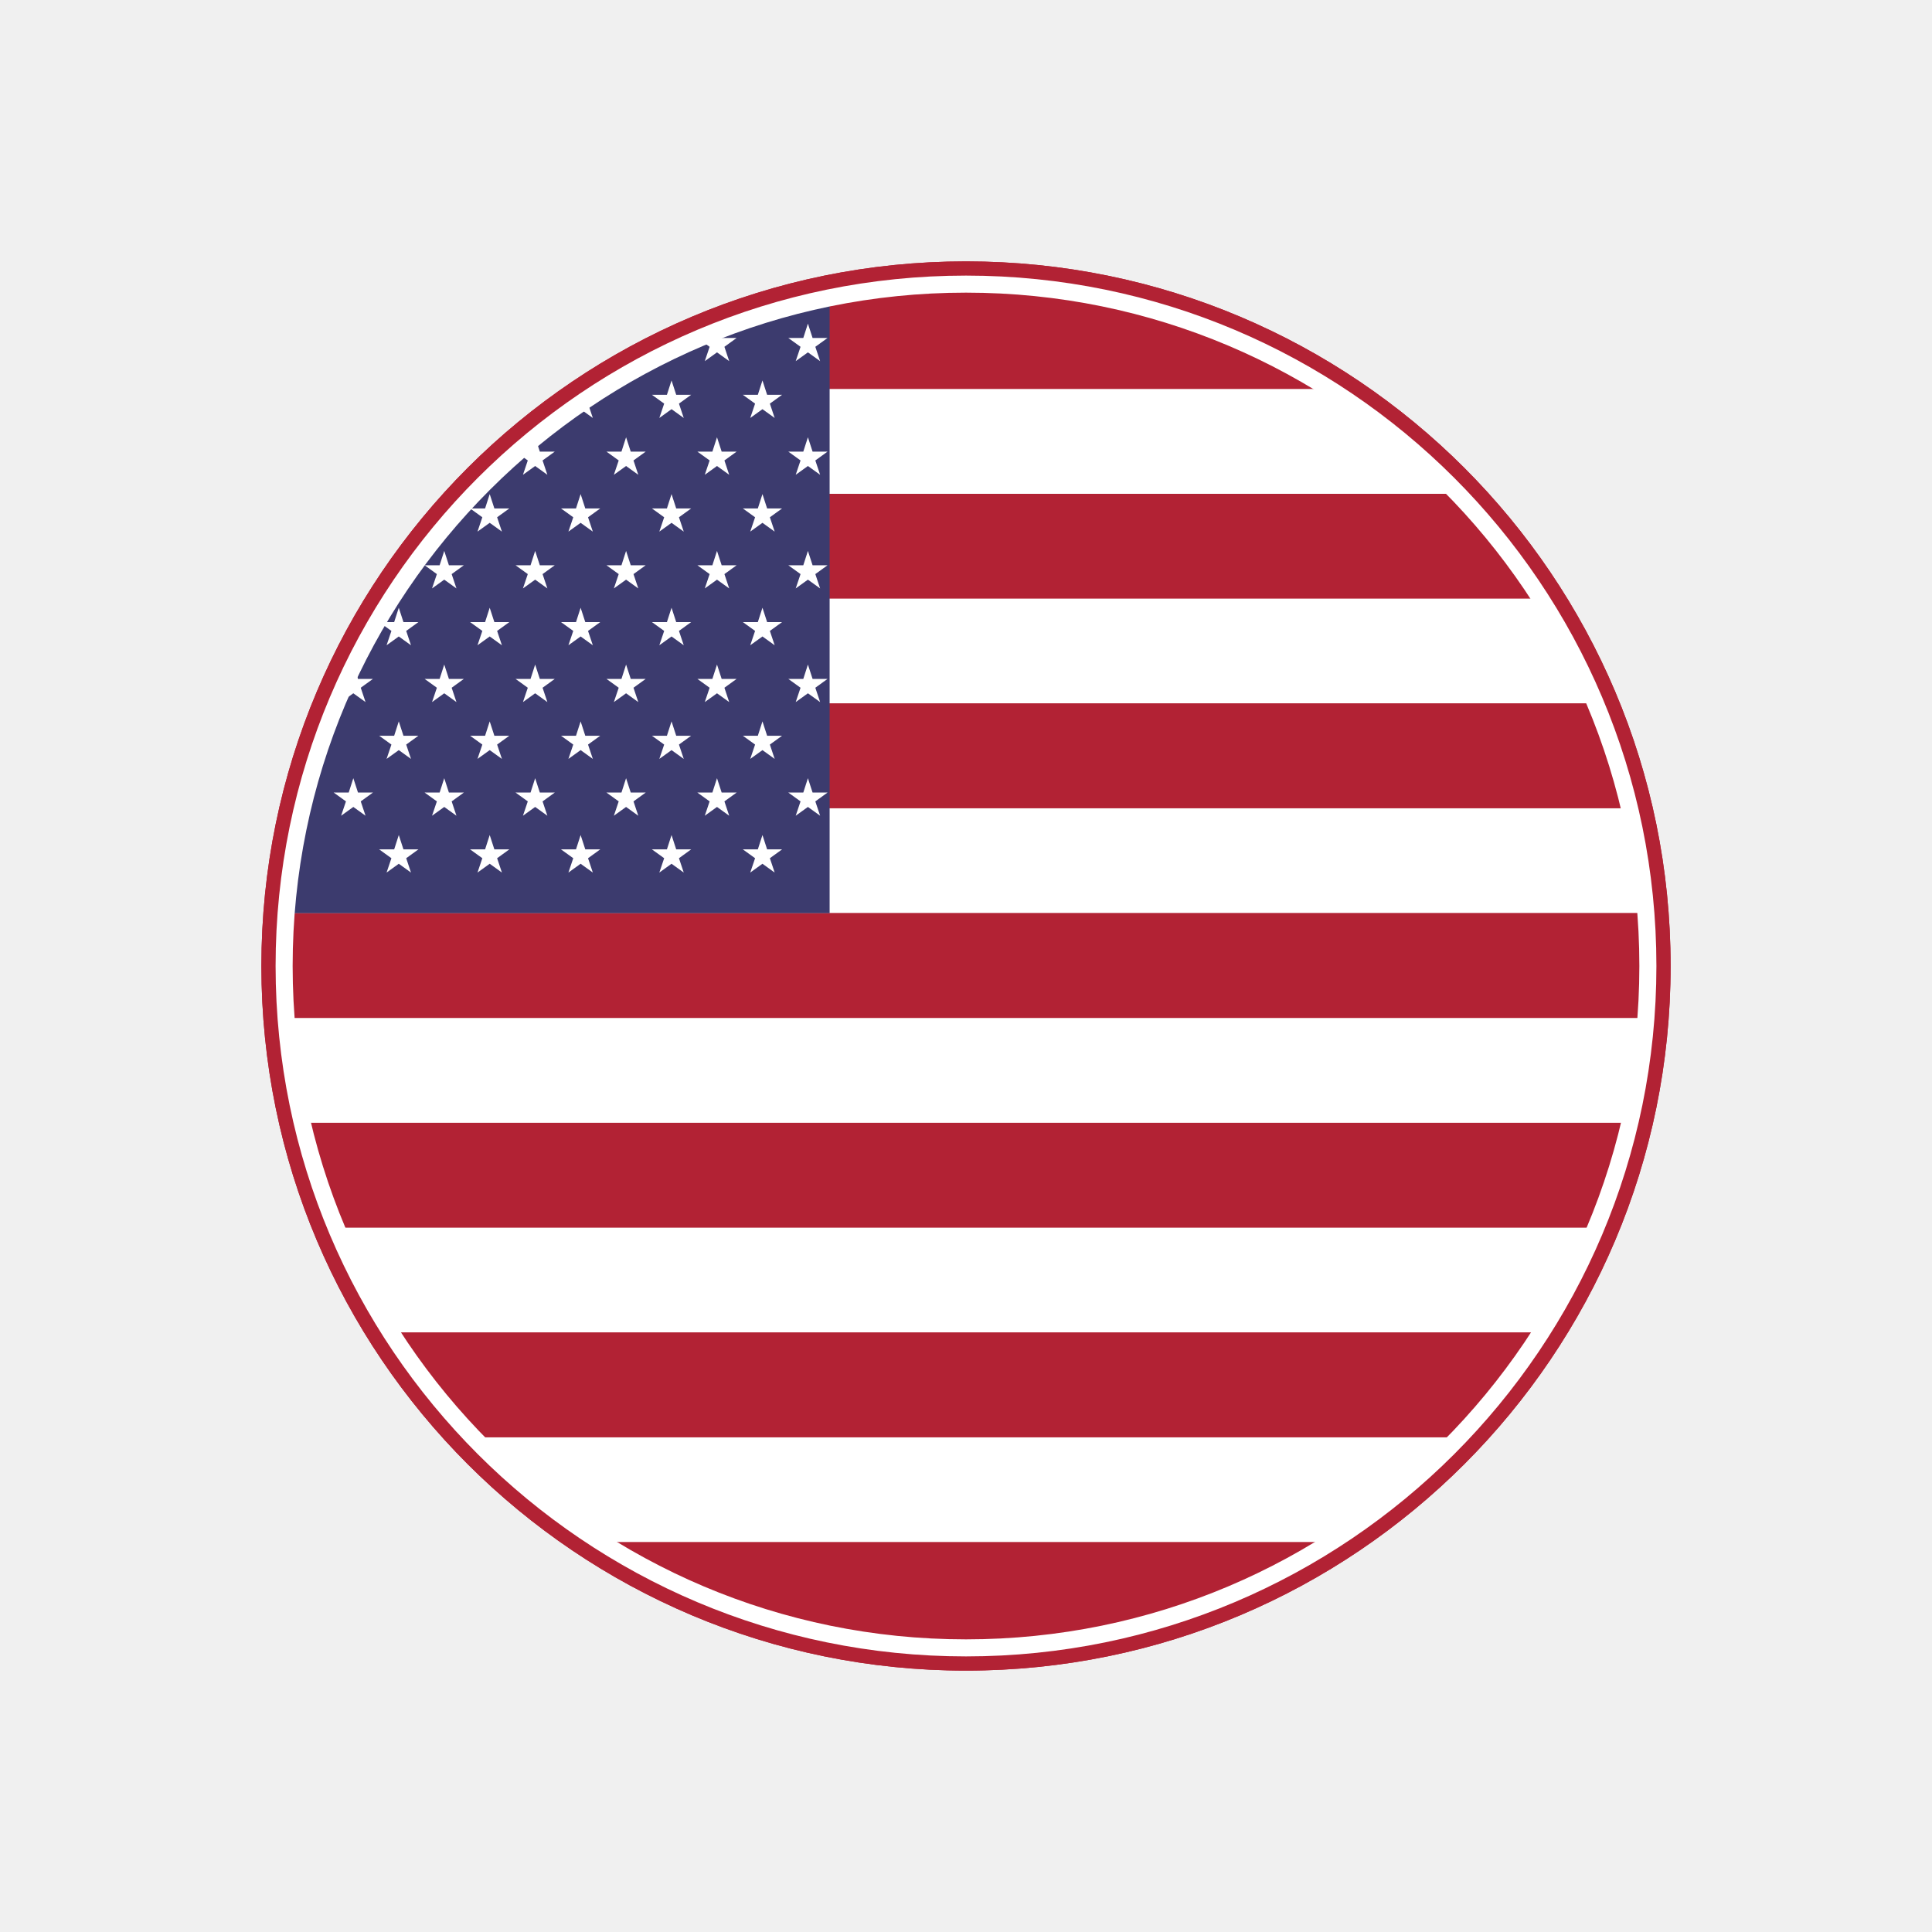
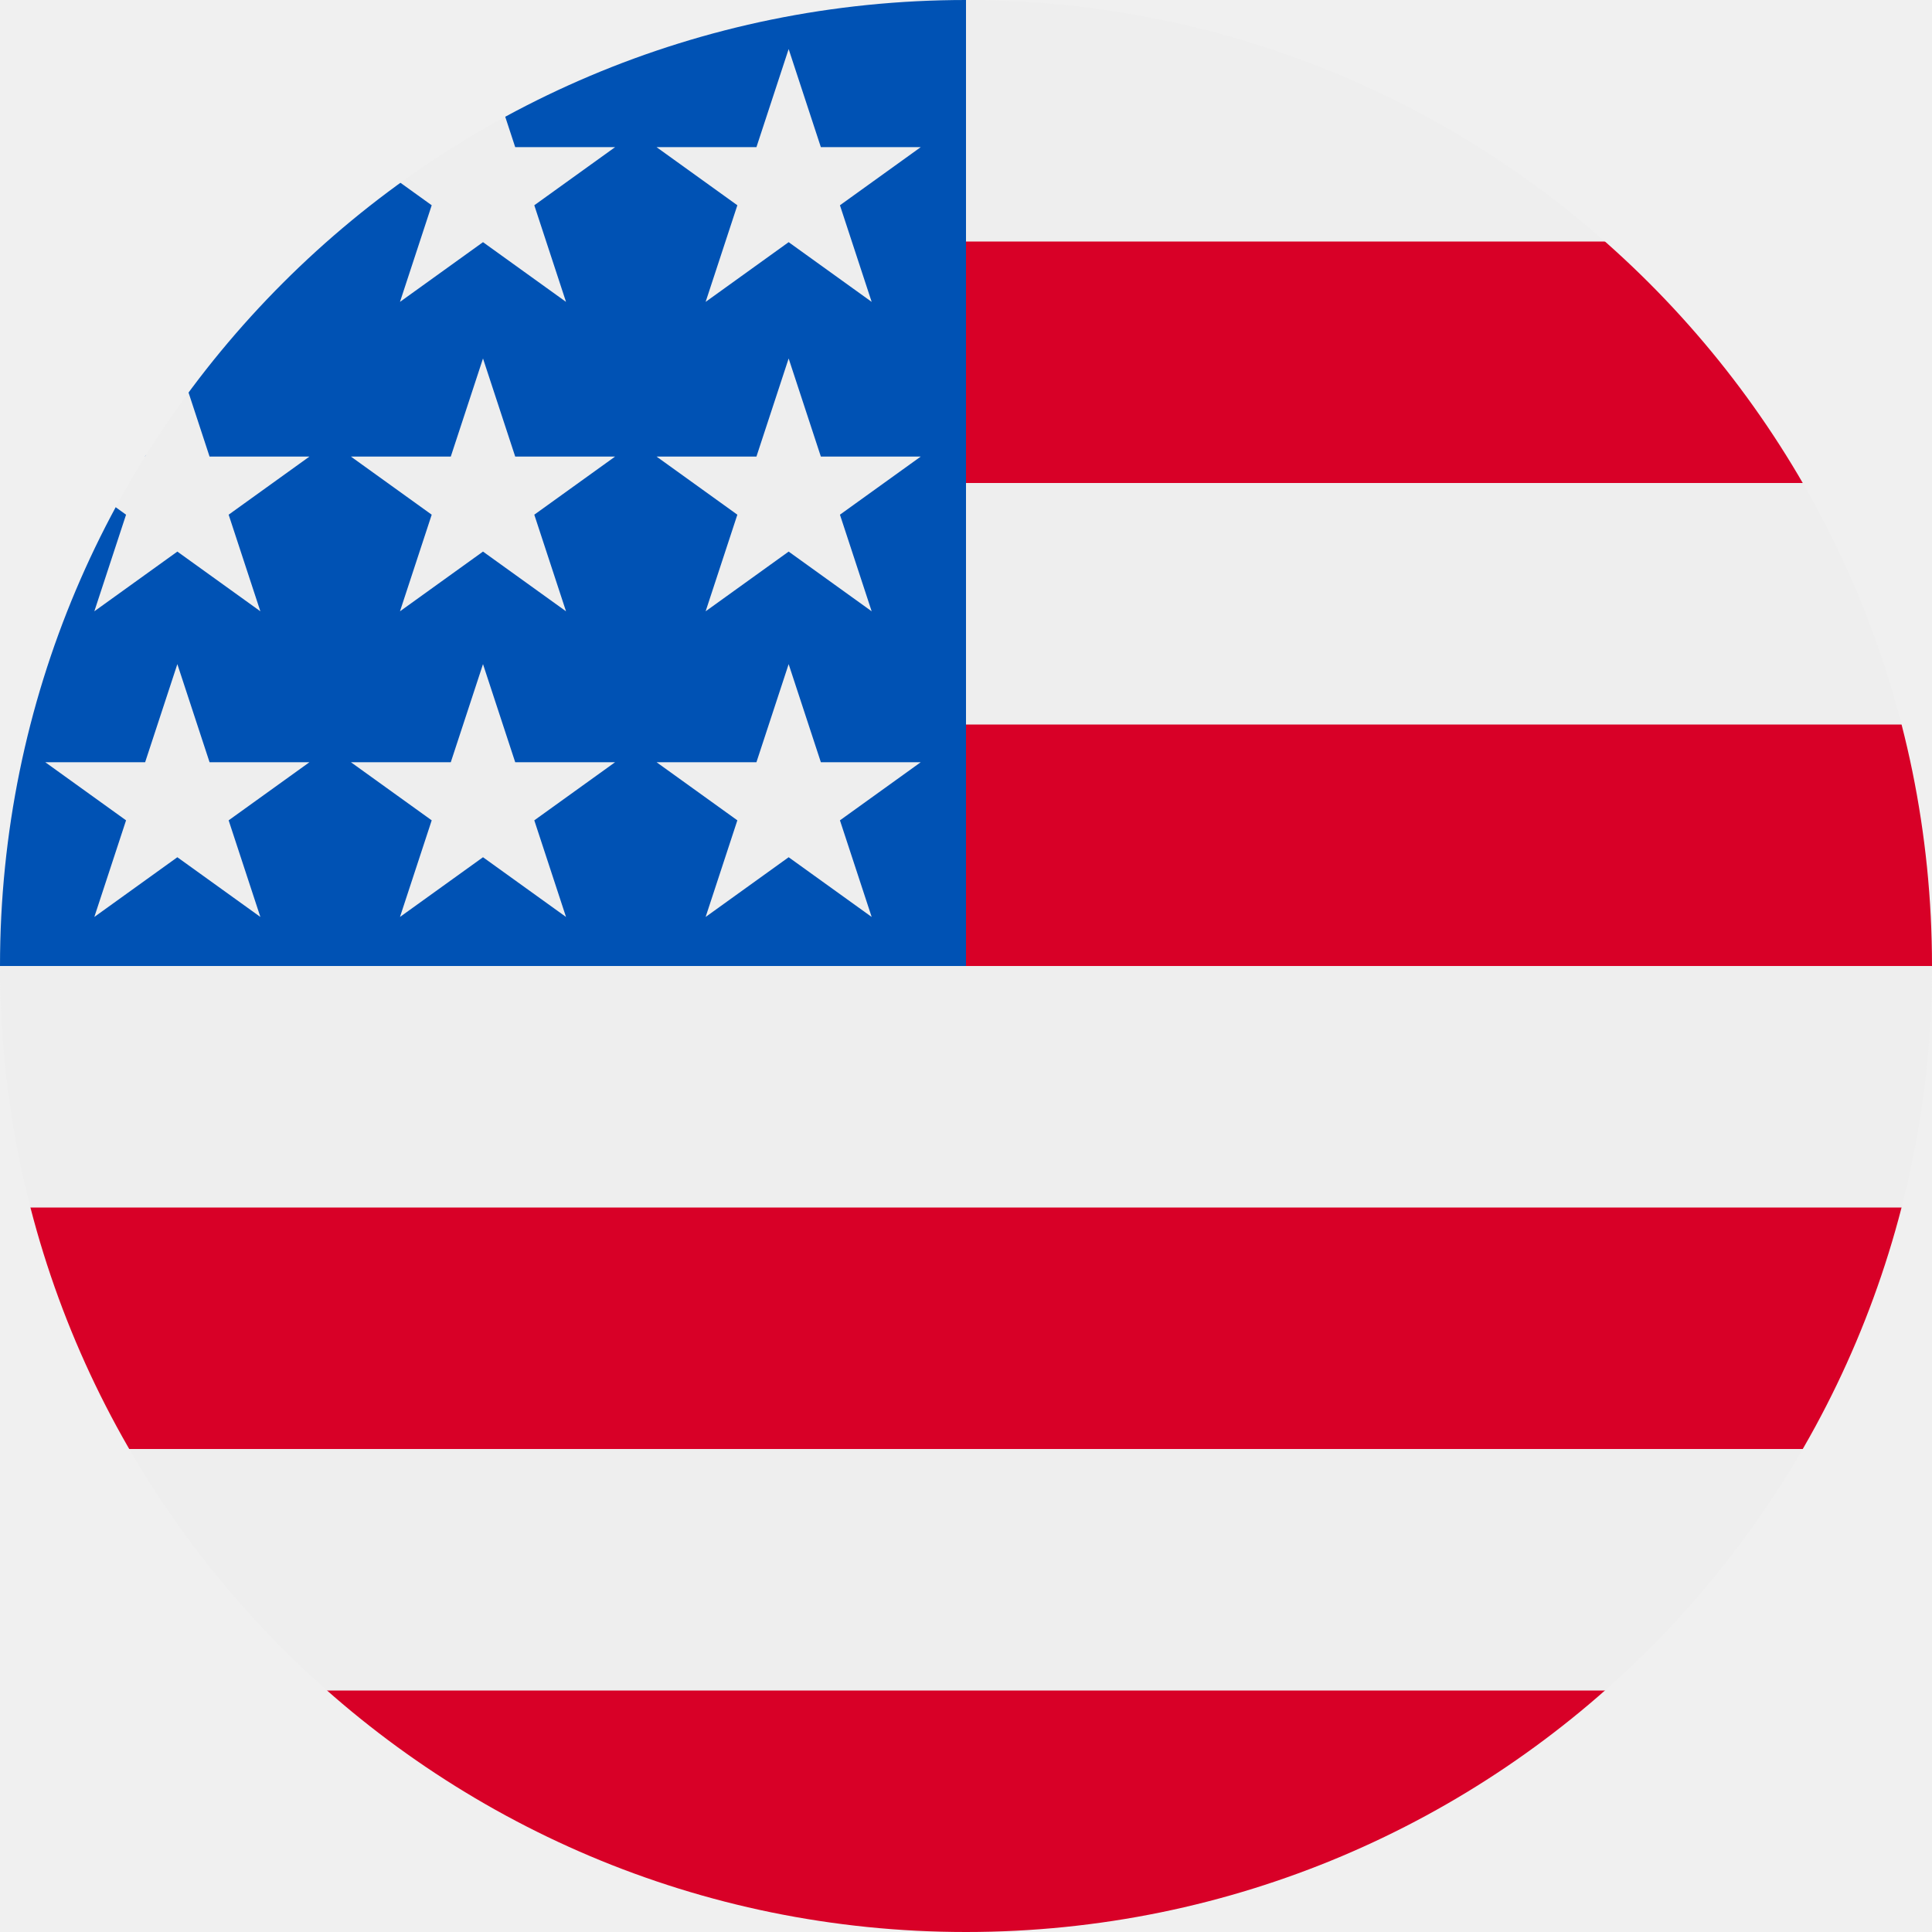
- <svg xmlns="http://www.w3.org/2000/svg" width="100%" viewBox="0 0 680 680" role="img" style="">
-   <defs>
-     <clipPath id="us-circle-clip">
-       <circle cx="340" cy="340" r="240" />
-     </clipPath>
-   </defs>
-   <circle cx="340" cy="340" r="248" fill="#B22234" style="fill:rgb(178, 34, 52);stroke:none;color:rgb(0, 0, 0);stroke-width:1px;stroke-linecap:butt;stroke-linejoin:miter;opacity:1;font-family:&quot;Anthropic Sans&quot;, -apple-system, BlinkMacSystemFont, &quot;Segoe UI&quot;, sans-serif;font-size:16px;font-weight:400;text-anchor:start;dominant-baseline:auto" />
-   <g clip-path="url(#us-circle-clip)" style="fill:rgb(0, 0, 0);stroke:none;color:rgb(0, 0, 0);stroke-width:1px;stroke-linecap:butt;stroke-linejoin:miter;opacity:1;font-family:&quot;Anthropic Sans&quot;, -apple-system, BlinkMacSystemFont, &quot;Segoe UI&quot;, sans-serif;font-size:16px;font-weight:400;text-anchor:start;dominant-baseline:auto">
-     <rect x="100" y="100" width="480" height="480" fill="#B22234" style="fill:rgb(178, 34, 52);stroke:none;color:rgb(0, 0, 0);stroke-width:1px;stroke-linecap:butt;stroke-linejoin:miter;opacity:1;font-family:&quot;Anthropic Sans&quot;, -apple-system, BlinkMacSystemFont, &quot;Segoe UI&quot;, sans-serif;font-size:16px;font-weight:400;text-anchor:start;dominant-baseline:auto" />
-     <rect x="100" y="100" width="480" height="36.9" fill="#B22234" style="fill:rgb(178, 34, 52);stroke:none;color:rgb(0, 0, 0);stroke-width:1px;stroke-linecap:butt;stroke-linejoin:miter;opacity:1;font-family:&quot;Anthropic Sans&quot;, -apple-system, BlinkMacSystemFont, &quot;Segoe UI&quot;, sans-serif;font-size:16px;font-weight:400;text-anchor:start;dominant-baseline:auto" />
-     <rect x="100" y="136.9" width="480" height="36.9" fill="#FFFFFF" style="fill:rgb(255, 255, 255);stroke:none;color:rgb(0, 0, 0);stroke-width:1px;stroke-linecap:butt;stroke-linejoin:miter;opacity:1;font-family:&quot;Anthropic Sans&quot;, -apple-system, BlinkMacSystemFont, &quot;Segoe UI&quot;, sans-serif;font-size:16px;font-weight:400;text-anchor:start;dominant-baseline:auto" />
-     <rect x="100" y="173.8" width="480" height="36.9" fill="#B22234" style="fill:rgb(178, 34, 52);stroke:none;color:rgb(0, 0, 0);stroke-width:1px;stroke-linecap:butt;stroke-linejoin:miter;opacity:1;font-family:&quot;Anthropic Sans&quot;, -apple-system, BlinkMacSystemFont, &quot;Segoe UI&quot;, sans-serif;font-size:16px;font-weight:400;text-anchor:start;dominant-baseline:auto" />
-     <rect x="100" y="210.7" width="480" height="36.9" fill="#FFFFFF" style="fill:rgb(255, 255, 255);stroke:none;color:rgb(0, 0, 0);stroke-width:1px;stroke-linecap:butt;stroke-linejoin:miter;opacity:1;font-family:&quot;Anthropic Sans&quot;, -apple-system, BlinkMacSystemFont, &quot;Segoe UI&quot;, sans-serif;font-size:16px;font-weight:400;text-anchor:start;dominant-baseline:auto" />
-     <rect x="100" y="247.6" width="480" height="36.9" fill="#B22234" style="fill:rgb(178, 34, 52);stroke:none;color:rgb(0, 0, 0);stroke-width:1px;stroke-linecap:butt;stroke-linejoin:miter;opacity:1;font-family:&quot;Anthropic Sans&quot;, -apple-system, BlinkMacSystemFont, &quot;Segoe UI&quot;, sans-serif;font-size:16px;font-weight:400;text-anchor:start;dominant-baseline:auto" />
-     <rect x="100" y="284.5" width="480" height="36.9" fill="#FFFFFF" style="fill:rgb(255, 255, 255);stroke:none;color:rgb(0, 0, 0);stroke-width:1px;stroke-linecap:butt;stroke-linejoin:miter;opacity:1;font-family:&quot;Anthropic Sans&quot;, -apple-system, BlinkMacSystemFont, &quot;Segoe UI&quot;, sans-serif;font-size:16px;font-weight:400;text-anchor:start;dominant-baseline:auto" />
-     <rect x="100" y="321.4" width="480" height="36.9" fill="#B22234" style="fill:rgb(178, 34, 52);stroke:none;color:rgb(0, 0, 0);stroke-width:1px;stroke-linecap:butt;stroke-linejoin:miter;opacity:1;font-family:&quot;Anthropic Sans&quot;, -apple-system, BlinkMacSystemFont, &quot;Segoe UI&quot;, sans-serif;font-size:16px;font-weight:400;text-anchor:start;dominant-baseline:auto" />
-     <rect x="100" y="358.3" width="480" height="36.9" fill="#FFFFFF" style="fill:rgb(255, 255, 255);stroke:none;color:rgb(0, 0, 0);stroke-width:1px;stroke-linecap:butt;stroke-linejoin:miter;opacity:1;font-family:&quot;Anthropic Sans&quot;, -apple-system, BlinkMacSystemFont, &quot;Segoe UI&quot;, sans-serif;font-size:16px;font-weight:400;text-anchor:start;dominant-baseline:auto" />
-     <rect x="100" y="395.2" width="480" height="36.9" fill="#B22234" style="fill:rgb(178, 34, 52);stroke:none;color:rgb(0, 0, 0);stroke-width:1px;stroke-linecap:butt;stroke-linejoin:miter;opacity:1;font-family:&quot;Anthropic Sans&quot;, -apple-system, BlinkMacSystemFont, &quot;Segoe UI&quot;, sans-serif;font-size:16px;font-weight:400;text-anchor:start;dominant-baseline:auto" />
-     <rect x="100" y="432.1" width="480" height="36.9" fill="#FFFFFF" style="fill:rgb(255, 255, 255);stroke:none;color:rgb(0, 0, 0);stroke-width:1px;stroke-linecap:butt;stroke-linejoin:miter;opacity:1;font-family:&quot;Anthropic Sans&quot;, -apple-system, BlinkMacSystemFont, &quot;Segoe UI&quot;, sans-serif;font-size:16px;font-weight:400;text-anchor:start;dominant-baseline:auto" />
-     <rect x="100" y="469" width="480" height="36.9" fill="#B22234" style="fill:rgb(178, 34, 52);stroke:none;color:rgb(0, 0, 0);stroke-width:1px;stroke-linecap:butt;stroke-linejoin:miter;opacity:1;font-family:&quot;Anthropic Sans&quot;, -apple-system, BlinkMacSystemFont, &quot;Segoe UI&quot;, sans-serif;font-size:16px;font-weight:400;text-anchor:start;dominant-baseline:auto" />
-     <rect x="100" y="505.9" width="480" height="36.9" fill="#FFFFFF" style="fill:rgb(255, 255, 255);stroke:none;color:rgb(0, 0, 0);stroke-width:1px;stroke-linecap:butt;stroke-linejoin:miter;opacity:1;font-family:&quot;Anthropic Sans&quot;, -apple-system, BlinkMacSystemFont, &quot;Segoe UI&quot;, sans-serif;font-size:16px;font-weight:400;text-anchor:start;dominant-baseline:auto" />
-     <rect x="100" y="542.8" width="480" height="36.9" fill="#B22234" style="fill:rgb(178, 34, 52);stroke:none;color:rgb(0, 0, 0);stroke-width:1px;stroke-linecap:butt;stroke-linejoin:miter;opacity:1;font-family:&quot;Anthropic Sans&quot;, -apple-system, BlinkMacSystemFont, &quot;Segoe UI&quot;, sans-serif;font-size:16px;font-weight:400;text-anchor:start;dominant-baseline:auto" />
-     <rect x="100" y="100" width="192" height="221.4" fill="#3C3B6E" style="fill:rgb(60, 59, 110);stroke:none;color:rgb(0, 0, 0);stroke-width:1px;stroke-linecap:butt;stroke-linejoin:miter;opacity:1;font-family:&quot;Anthropic Sans&quot;, -apple-system, BlinkMacSystemFont, &quot;Segoe UI&quot;, sans-serif;font-size:16px;font-weight:400;text-anchor:start;dominant-baseline:auto" />
-     <text x="116" y="127" font-size="16" fill="#FFFFFF" style="fill:rgb(255, 255, 255);stroke:none;color:rgb(0, 0, 0);stroke-width:1px;stroke-linecap:butt;stroke-linejoin:miter;opacity:1;font-family:&quot;Anthropic Sans&quot;, -apple-system, BlinkMacSystemFont, &quot;Segoe UI&quot;, sans-serif;font-size:16px;font-weight:400;text-anchor:start;dominant-baseline:auto">★</text>
-     <text x="148" y="127" font-size="16" fill="#FFFFFF" style="fill:rgb(255, 255, 255);stroke:none;color:rgb(0, 0, 0);stroke-width:1px;stroke-linecap:butt;stroke-linejoin:miter;opacity:1;font-family:&quot;Anthropic Sans&quot;, -apple-system, BlinkMacSystemFont, &quot;Segoe UI&quot;, sans-serif;font-size:16px;font-weight:400;text-anchor:start;dominant-baseline:auto">★</text>
-     <text x="180" y="127" font-size="16" fill="#FFFFFF" style="fill:rgb(255, 255, 255);stroke:none;color:rgb(0, 0, 0);stroke-width:1px;stroke-linecap:butt;stroke-linejoin:miter;opacity:1;font-family:&quot;Anthropic Sans&quot;, -apple-system, BlinkMacSystemFont, &quot;Segoe UI&quot;, sans-serif;font-size:16px;font-weight:400;text-anchor:start;dominant-baseline:auto">★</text>
-     <text x="212" y="127" font-size="16" fill="#FFFFFF" style="fill:rgb(255, 255, 255);stroke:none;color:rgb(0, 0, 0);stroke-width:1px;stroke-linecap:butt;stroke-linejoin:miter;opacity:1;font-family:&quot;Anthropic Sans&quot;, -apple-system, BlinkMacSystemFont, &quot;Segoe UI&quot;, sans-serif;font-size:16px;font-weight:400;text-anchor:start;dominant-baseline:auto">★</text>
-     <text x="244" y="127" font-size="16" fill="#FFFFFF" style="fill:rgb(255, 255, 255);stroke:none;color:rgb(0, 0, 0);stroke-width:1px;stroke-linecap:butt;stroke-linejoin:miter;opacity:1;font-family:&quot;Anthropic Sans&quot;, -apple-system, BlinkMacSystemFont, &quot;Segoe UI&quot;, sans-serif;font-size:16px;font-weight:400;text-anchor:start;dominant-baseline:auto">★</text>
-     <text x="276" y="127" font-size="16" fill="#FFFFFF" style="fill:rgb(255, 255, 255);stroke:none;color:rgb(0, 0, 0);stroke-width:1px;stroke-linecap:butt;stroke-linejoin:miter;opacity:1;font-family:&quot;Anthropic Sans&quot;, -apple-system, BlinkMacSystemFont, &quot;Segoe UI&quot;, sans-serif;font-size:16px;font-weight:400;text-anchor:start;dominant-baseline:auto">★</text>
-     <text x="132" y="147" font-size="16" fill="#FFFFFF" style="fill:rgb(255, 255, 255);stroke:none;color:rgb(0, 0, 0);stroke-width:1px;stroke-linecap:butt;stroke-linejoin:miter;opacity:1;font-family:&quot;Anthropic Sans&quot;, -apple-system, BlinkMacSystemFont, &quot;Segoe UI&quot;, sans-serif;font-size:16px;font-weight:400;text-anchor:start;dominant-baseline:auto">★</text>
-     <text x="164" y="147" font-size="16" fill="#FFFFFF" style="fill:rgb(255, 255, 255);stroke:none;color:rgb(0, 0, 0);stroke-width:1px;stroke-linecap:butt;stroke-linejoin:miter;opacity:1;font-family:&quot;Anthropic Sans&quot;, -apple-system, BlinkMacSystemFont, &quot;Segoe UI&quot;, sans-serif;font-size:16px;font-weight:400;text-anchor:start;dominant-baseline:auto">★</text>
-     <text x="196" y="147" font-size="16" fill="#FFFFFF" style="fill:rgb(255, 255, 255);stroke:none;color:rgb(0, 0, 0);stroke-width:1px;stroke-linecap:butt;stroke-linejoin:miter;opacity:1;font-family:&quot;Anthropic Sans&quot;, -apple-system, BlinkMacSystemFont, &quot;Segoe UI&quot;, sans-serif;font-size:16px;font-weight:400;text-anchor:start;dominant-baseline:auto">★</text>
-     <text x="228" y="147" font-size="16" fill="#FFFFFF" style="fill:rgb(255, 255, 255);stroke:none;color:rgb(0, 0, 0);stroke-width:1px;stroke-linecap:butt;stroke-linejoin:miter;opacity:1;font-family:&quot;Anthropic Sans&quot;, -apple-system, BlinkMacSystemFont, &quot;Segoe UI&quot;, sans-serif;font-size:16px;font-weight:400;text-anchor:start;dominant-baseline:auto">★</text>
-     <text x="260" y="147" font-size="16" fill="#FFFFFF" style="fill:rgb(255, 255, 255);stroke:none;color:rgb(0, 0, 0);stroke-width:1px;stroke-linecap:butt;stroke-linejoin:miter;opacity:1;font-family:&quot;Anthropic Sans&quot;, -apple-system, BlinkMacSystemFont, &quot;Segoe UI&quot;, sans-serif;font-size:16px;font-weight:400;text-anchor:start;dominant-baseline:auto">★</text>
-     <text x="116" y="167" font-size="16" fill="#FFFFFF" style="fill:rgb(255, 255, 255);stroke:none;color:rgb(0, 0, 0);stroke-width:1px;stroke-linecap:butt;stroke-linejoin:miter;opacity:1;font-family:&quot;Anthropic Sans&quot;, -apple-system, BlinkMacSystemFont, &quot;Segoe UI&quot;, sans-serif;font-size:16px;font-weight:400;text-anchor:start;dominant-baseline:auto">★</text>
-     <text x="148" y="167" font-size="16" fill="#FFFFFF" style="fill:rgb(255, 255, 255);stroke:none;color:rgb(0, 0, 0);stroke-width:1px;stroke-linecap:butt;stroke-linejoin:miter;opacity:1;font-family:&quot;Anthropic Sans&quot;, -apple-system, BlinkMacSystemFont, &quot;Segoe UI&quot;, sans-serif;font-size:16px;font-weight:400;text-anchor:start;dominant-baseline:auto">★</text>
-     <text x="180" y="167" font-size="16" fill="#FFFFFF" style="fill:rgb(255, 255, 255);stroke:none;color:rgb(0, 0, 0);stroke-width:1px;stroke-linecap:butt;stroke-linejoin:miter;opacity:1;font-family:&quot;Anthropic Sans&quot;, -apple-system, BlinkMacSystemFont, &quot;Segoe UI&quot;, sans-serif;font-size:16px;font-weight:400;text-anchor:start;dominant-baseline:auto">★</text>
-     <text x="212" y="167" font-size="16" fill="#FFFFFF" style="fill:rgb(255, 255, 255);stroke:none;color:rgb(0, 0, 0);stroke-width:1px;stroke-linecap:butt;stroke-linejoin:miter;opacity:1;font-family:&quot;Anthropic Sans&quot;, -apple-system, BlinkMacSystemFont, &quot;Segoe UI&quot;, sans-serif;font-size:16px;font-weight:400;text-anchor:start;dominant-baseline:auto">★</text>
-     <text x="244" y="167" font-size="16" fill="#FFFFFF" style="fill:rgb(255, 255, 255);stroke:none;color:rgb(0, 0, 0);stroke-width:1px;stroke-linecap:butt;stroke-linejoin:miter;opacity:1;font-family:&quot;Anthropic Sans&quot;, -apple-system, BlinkMacSystemFont, &quot;Segoe UI&quot;, sans-serif;font-size:16px;font-weight:400;text-anchor:start;dominant-baseline:auto">★</text>
-     <text x="276" y="167" font-size="16" fill="#FFFFFF" style="fill:rgb(255, 255, 255);stroke:none;color:rgb(0, 0, 0);stroke-width:1px;stroke-linecap:butt;stroke-linejoin:miter;opacity:1;font-family:&quot;Anthropic Sans&quot;, -apple-system, BlinkMacSystemFont, &quot;Segoe UI&quot;, sans-serif;font-size:16px;font-weight:400;text-anchor:start;dominant-baseline:auto">★</text>
-     <text x="132" y="187" font-size="16" fill="#FFFFFF" style="fill:rgb(255, 255, 255);stroke:none;color:rgb(0, 0, 0);stroke-width:1px;stroke-linecap:butt;stroke-linejoin:miter;opacity:1;font-family:&quot;Anthropic Sans&quot;, -apple-system, BlinkMacSystemFont, &quot;Segoe UI&quot;, sans-serif;font-size:16px;font-weight:400;text-anchor:start;dominant-baseline:auto">★</text>
-     <text x="164" y="187" font-size="16" fill="#FFFFFF" style="fill:rgb(255, 255, 255);stroke:none;color:rgb(0, 0, 0);stroke-width:1px;stroke-linecap:butt;stroke-linejoin:miter;opacity:1;font-family:&quot;Anthropic Sans&quot;, -apple-system, BlinkMacSystemFont, &quot;Segoe UI&quot;, sans-serif;font-size:16px;font-weight:400;text-anchor:start;dominant-baseline:auto">★</text>
-     <text x="196" y="187" font-size="16" fill="#FFFFFF" style="fill:rgb(255, 255, 255);stroke:none;color:rgb(0, 0, 0);stroke-width:1px;stroke-linecap:butt;stroke-linejoin:miter;opacity:1;font-family:&quot;Anthropic Sans&quot;, -apple-system, BlinkMacSystemFont, &quot;Segoe UI&quot;, sans-serif;font-size:16px;font-weight:400;text-anchor:start;dominant-baseline:auto">★</text>
-     <text x="228" y="187" font-size="16" fill="#FFFFFF" style="fill:rgb(255, 255, 255);stroke:none;color:rgb(0, 0, 0);stroke-width:1px;stroke-linecap:butt;stroke-linejoin:miter;opacity:1;font-family:&quot;Anthropic Sans&quot;, -apple-system, BlinkMacSystemFont, &quot;Segoe UI&quot;, sans-serif;font-size:16px;font-weight:400;text-anchor:start;dominant-baseline:auto">★</text>
-     <text x="260" y="187" font-size="16" fill="#FFFFFF" style="fill:rgb(255, 255, 255);stroke:none;color:rgb(0, 0, 0);stroke-width:1px;stroke-linecap:butt;stroke-linejoin:miter;opacity:1;font-family:&quot;Anthropic Sans&quot;, -apple-system, BlinkMacSystemFont, &quot;Segoe UI&quot;, sans-serif;font-size:16px;font-weight:400;text-anchor:start;dominant-baseline:auto">★</text>
-     <text x="116" y="207" font-size="16" fill="#FFFFFF" style="fill:rgb(255, 255, 255);stroke:none;color:rgb(0, 0, 0);stroke-width:1px;stroke-linecap:butt;stroke-linejoin:miter;opacity:1;font-family:&quot;Anthropic Sans&quot;, -apple-system, BlinkMacSystemFont, &quot;Segoe UI&quot;, sans-serif;font-size:16px;font-weight:400;text-anchor:start;dominant-baseline:auto">★</text>
-     <text x="148" y="207" font-size="16" fill="#FFFFFF" style="fill:rgb(255, 255, 255);stroke:none;color:rgb(0, 0, 0);stroke-width:1px;stroke-linecap:butt;stroke-linejoin:miter;opacity:1;font-family:&quot;Anthropic Sans&quot;, -apple-system, BlinkMacSystemFont, &quot;Segoe UI&quot;, sans-serif;font-size:16px;font-weight:400;text-anchor:start;dominant-baseline:auto">★</text>
-     <text x="180" y="207" font-size="16" fill="#FFFFFF" style="fill:rgb(255, 255, 255);stroke:none;color:rgb(0, 0, 0);stroke-width:1px;stroke-linecap:butt;stroke-linejoin:miter;opacity:1;font-family:&quot;Anthropic Sans&quot;, -apple-system, BlinkMacSystemFont, &quot;Segoe UI&quot;, sans-serif;font-size:16px;font-weight:400;text-anchor:start;dominant-baseline:auto">★</text>
-     <text x="212" y="207" font-size="16" fill="#FFFFFF" style="fill:rgb(255, 255, 255);stroke:none;color:rgb(0, 0, 0);stroke-width:1px;stroke-linecap:butt;stroke-linejoin:miter;opacity:1;font-family:&quot;Anthropic Sans&quot;, -apple-system, BlinkMacSystemFont, &quot;Segoe UI&quot;, sans-serif;font-size:16px;font-weight:400;text-anchor:start;dominant-baseline:auto">★</text>
-     <text x="244" y="207" font-size="16" fill="#FFFFFF" style="fill:rgb(255, 255, 255);stroke:none;color:rgb(0, 0, 0);stroke-width:1px;stroke-linecap:butt;stroke-linejoin:miter;opacity:1;font-family:&quot;Anthropic Sans&quot;, -apple-system, BlinkMacSystemFont, &quot;Segoe UI&quot;, sans-serif;font-size:16px;font-weight:400;text-anchor:start;dominant-baseline:auto">★</text>
-     <text x="276" y="207" font-size="16" fill="#FFFFFF" style="fill:rgb(255, 255, 255);stroke:none;color:rgb(0, 0, 0);stroke-width:1px;stroke-linecap:butt;stroke-linejoin:miter;opacity:1;font-family:&quot;Anthropic Sans&quot;, -apple-system, BlinkMacSystemFont, &quot;Segoe UI&quot;, sans-serif;font-size:16px;font-weight:400;text-anchor:start;dominant-baseline:auto">★</text>
-     <text x="132" y="227" font-size="16" fill="#FFFFFF" style="fill:rgb(255, 255, 255);stroke:none;color:rgb(0, 0, 0);stroke-width:1px;stroke-linecap:butt;stroke-linejoin:miter;opacity:1;font-family:&quot;Anthropic Sans&quot;, -apple-system, BlinkMacSystemFont, &quot;Segoe UI&quot;, sans-serif;font-size:16px;font-weight:400;text-anchor:start;dominant-baseline:auto">★</text>
-     <text x="164" y="227" font-size="16" fill="#FFFFFF" style="fill:rgb(255, 255, 255);stroke:none;color:rgb(0, 0, 0);stroke-width:1px;stroke-linecap:butt;stroke-linejoin:miter;opacity:1;font-family:&quot;Anthropic Sans&quot;, -apple-system, BlinkMacSystemFont, &quot;Segoe UI&quot;, sans-serif;font-size:16px;font-weight:400;text-anchor:start;dominant-baseline:auto">★</text>
-     <text x="196" y="227" font-size="16" fill="#FFFFFF" style="fill:rgb(255, 255, 255);stroke:none;color:rgb(0, 0, 0);stroke-width:1px;stroke-linecap:butt;stroke-linejoin:miter;opacity:1;font-family:&quot;Anthropic Sans&quot;, -apple-system, BlinkMacSystemFont, &quot;Segoe UI&quot;, sans-serif;font-size:16px;font-weight:400;text-anchor:start;dominant-baseline:auto">★</text>
-     <text x="228" y="227" font-size="16" fill="#FFFFFF" style="fill:rgb(255, 255, 255);stroke:none;color:rgb(0, 0, 0);stroke-width:1px;stroke-linecap:butt;stroke-linejoin:miter;opacity:1;font-family:&quot;Anthropic Sans&quot;, -apple-system, BlinkMacSystemFont, &quot;Segoe UI&quot;, sans-serif;font-size:16px;font-weight:400;text-anchor:start;dominant-baseline:auto">★</text>
-     <text x="260" y="227" font-size="16" fill="#FFFFFF" style="fill:rgb(255, 255, 255);stroke:none;color:rgb(0, 0, 0);stroke-width:1px;stroke-linecap:butt;stroke-linejoin:miter;opacity:1;font-family:&quot;Anthropic Sans&quot;, -apple-system, BlinkMacSystemFont, &quot;Segoe UI&quot;, sans-serif;font-size:16px;font-weight:400;text-anchor:start;dominant-baseline:auto">★</text>
-     <text x="116" y="247" font-size="16" fill="#FFFFFF" style="fill:rgb(255, 255, 255);stroke:none;color:rgb(0, 0, 0);stroke-width:1px;stroke-linecap:butt;stroke-linejoin:miter;opacity:1;font-family:&quot;Anthropic Sans&quot;, -apple-system, BlinkMacSystemFont, &quot;Segoe UI&quot;, sans-serif;font-size:16px;font-weight:400;text-anchor:start;dominant-baseline:auto">★</text>
-     <text x="148" y="247" font-size="16" fill="#FFFFFF" style="fill:rgb(255, 255, 255);stroke:none;color:rgb(0, 0, 0);stroke-width:1px;stroke-linecap:butt;stroke-linejoin:miter;opacity:1;font-family:&quot;Anthropic Sans&quot;, -apple-system, BlinkMacSystemFont, &quot;Segoe UI&quot;, sans-serif;font-size:16px;font-weight:400;text-anchor:start;dominant-baseline:auto">★</text>
-     <text x="180" y="247" font-size="16" fill="#FFFFFF" style="fill:rgb(255, 255, 255);stroke:none;color:rgb(0, 0, 0);stroke-width:1px;stroke-linecap:butt;stroke-linejoin:miter;opacity:1;font-family:&quot;Anthropic Sans&quot;, -apple-system, BlinkMacSystemFont, &quot;Segoe UI&quot;, sans-serif;font-size:16px;font-weight:400;text-anchor:start;dominant-baseline:auto">★</text>
-     <text x="212" y="247" font-size="16" fill="#FFFFFF" style="fill:rgb(255, 255, 255);stroke:none;color:rgb(0, 0, 0);stroke-width:1px;stroke-linecap:butt;stroke-linejoin:miter;opacity:1;font-family:&quot;Anthropic Sans&quot;, -apple-system, BlinkMacSystemFont, &quot;Segoe UI&quot;, sans-serif;font-size:16px;font-weight:400;text-anchor:start;dominant-baseline:auto">★</text>
-     <text x="244" y="247" font-size="16" fill="#FFFFFF" style="fill:rgb(255, 255, 255);stroke:none;color:rgb(0, 0, 0);stroke-width:1px;stroke-linecap:butt;stroke-linejoin:miter;opacity:1;font-family:&quot;Anthropic Sans&quot;, -apple-system, BlinkMacSystemFont, &quot;Segoe UI&quot;, sans-serif;font-size:16px;font-weight:400;text-anchor:start;dominant-baseline:auto">★</text>
-     <text x="276" y="247" font-size="16" fill="#FFFFFF" style="fill:rgb(255, 255, 255);stroke:none;color:rgb(0, 0, 0);stroke-width:1px;stroke-linecap:butt;stroke-linejoin:miter;opacity:1;font-family:&quot;Anthropic Sans&quot;, -apple-system, BlinkMacSystemFont, &quot;Segoe UI&quot;, sans-serif;font-size:16px;font-weight:400;text-anchor:start;dominant-baseline:auto">★</text>
-     <text x="132" y="267" font-size="16" fill="#FFFFFF" style="fill:rgb(255, 255, 255);stroke:none;color:rgb(0, 0, 0);stroke-width:1px;stroke-linecap:butt;stroke-linejoin:miter;opacity:1;font-family:&quot;Anthropic Sans&quot;, -apple-system, BlinkMacSystemFont, &quot;Segoe UI&quot;, sans-serif;font-size:16px;font-weight:400;text-anchor:start;dominant-baseline:auto">★</text>
-     <text x="164" y="267" font-size="16" fill="#FFFFFF" style="fill:rgb(255, 255, 255);stroke:none;color:rgb(0, 0, 0);stroke-width:1px;stroke-linecap:butt;stroke-linejoin:miter;opacity:1;font-family:&quot;Anthropic Sans&quot;, -apple-system, BlinkMacSystemFont, &quot;Segoe UI&quot;, sans-serif;font-size:16px;font-weight:400;text-anchor:start;dominant-baseline:auto">★</text>
-     <text x="196" y="267" font-size="16" fill="#FFFFFF" style="fill:rgb(255, 255, 255);stroke:none;color:rgb(0, 0, 0);stroke-width:1px;stroke-linecap:butt;stroke-linejoin:miter;opacity:1;font-family:&quot;Anthropic Sans&quot;, -apple-system, BlinkMacSystemFont, &quot;Segoe UI&quot;, sans-serif;font-size:16px;font-weight:400;text-anchor:start;dominant-baseline:auto">★</text>
-     <text x="228" y="267" font-size="16" fill="#FFFFFF" style="fill:rgb(255, 255, 255);stroke:none;color:rgb(0, 0, 0);stroke-width:1px;stroke-linecap:butt;stroke-linejoin:miter;opacity:1;font-family:&quot;Anthropic Sans&quot;, -apple-system, BlinkMacSystemFont, &quot;Segoe UI&quot;, sans-serif;font-size:16px;font-weight:400;text-anchor:start;dominant-baseline:auto">★</text>
-     <text x="260" y="267" font-size="16" fill="#FFFFFF" style="fill:rgb(255, 255, 255);stroke:none;color:rgb(0, 0, 0);stroke-width:1px;stroke-linecap:butt;stroke-linejoin:miter;opacity:1;font-family:&quot;Anthropic Sans&quot;, -apple-system, BlinkMacSystemFont, &quot;Segoe UI&quot;, sans-serif;font-size:16px;font-weight:400;text-anchor:start;dominant-baseline:auto">★</text>
-     <text x="116" y="287" font-size="16" fill="#FFFFFF" style="fill:rgb(255, 255, 255);stroke:none;color:rgb(0, 0, 0);stroke-width:1px;stroke-linecap:butt;stroke-linejoin:miter;opacity:1;font-family:&quot;Anthropic Sans&quot;, -apple-system, BlinkMacSystemFont, &quot;Segoe UI&quot;, sans-serif;font-size:16px;font-weight:400;text-anchor:start;dominant-baseline:auto">★</text>
-     <text x="148" y="287" font-size="16" fill="#FFFFFF" style="fill:rgb(255, 255, 255);stroke:none;color:rgb(0, 0, 0);stroke-width:1px;stroke-linecap:butt;stroke-linejoin:miter;opacity:1;font-family:&quot;Anthropic Sans&quot;, -apple-system, BlinkMacSystemFont, &quot;Segoe UI&quot;, sans-serif;font-size:16px;font-weight:400;text-anchor:start;dominant-baseline:auto">★</text>
-     <text x="180" y="287" font-size="16" fill="#FFFFFF" style="fill:rgb(255, 255, 255);stroke:none;color:rgb(0, 0, 0);stroke-width:1px;stroke-linecap:butt;stroke-linejoin:miter;opacity:1;font-family:&quot;Anthropic Sans&quot;, -apple-system, BlinkMacSystemFont, &quot;Segoe UI&quot;, sans-serif;font-size:16px;font-weight:400;text-anchor:start;dominant-baseline:auto">★</text>
-     <text x="212" y="287" font-size="16" fill="#FFFFFF" style="fill:rgb(255, 255, 255);stroke:none;color:rgb(0, 0, 0);stroke-width:1px;stroke-linecap:butt;stroke-linejoin:miter;opacity:1;font-family:&quot;Anthropic Sans&quot;, -apple-system, BlinkMacSystemFont, &quot;Segoe UI&quot;, sans-serif;font-size:16px;font-weight:400;text-anchor:start;dominant-baseline:auto">★</text>
-     <text x="244" y="287" font-size="16" fill="#FFFFFF" style="fill:rgb(255, 255, 255);stroke:none;color:rgb(0, 0, 0);stroke-width:1px;stroke-linecap:butt;stroke-linejoin:miter;opacity:1;font-family:&quot;Anthropic Sans&quot;, -apple-system, BlinkMacSystemFont, &quot;Segoe UI&quot;, sans-serif;font-size:16px;font-weight:400;text-anchor:start;dominant-baseline:auto">★</text>
-     <text x="276" y="287" font-size="16" fill="#FFFFFF" style="fill:rgb(255, 255, 255);stroke:none;color:rgb(0, 0, 0);stroke-width:1px;stroke-linecap:butt;stroke-linejoin:miter;opacity:1;font-family:&quot;Anthropic Sans&quot;, -apple-system, BlinkMacSystemFont, &quot;Segoe UI&quot;, sans-serif;font-size:16px;font-weight:400;text-anchor:start;dominant-baseline:auto">★</text>
-     <text x="132" y="307" font-size="16" fill="#FFFFFF" style="fill:rgb(255, 255, 255);stroke:none;color:rgb(0, 0, 0);stroke-width:1px;stroke-linecap:butt;stroke-linejoin:miter;opacity:1;font-family:&quot;Anthropic Sans&quot;, -apple-system, BlinkMacSystemFont, &quot;Segoe UI&quot;, sans-serif;font-size:16px;font-weight:400;text-anchor:start;dominant-baseline:auto">★</text>
-     <text x="164" y="307" font-size="16" fill="#FFFFFF" style="fill:rgb(255, 255, 255);stroke:none;color:rgb(0, 0, 0);stroke-width:1px;stroke-linecap:butt;stroke-linejoin:miter;opacity:1;font-family:&quot;Anthropic Sans&quot;, -apple-system, BlinkMacSystemFont, &quot;Segoe UI&quot;, sans-serif;font-size:16px;font-weight:400;text-anchor:start;dominant-baseline:auto">★</text>
-     <text x="196" y="307" font-size="16" fill="#FFFFFF" style="fill:rgb(255, 255, 255);stroke:none;color:rgb(0, 0, 0);stroke-width:1px;stroke-linecap:butt;stroke-linejoin:miter;opacity:1;font-family:&quot;Anthropic Sans&quot;, -apple-system, BlinkMacSystemFont, &quot;Segoe UI&quot;, sans-serif;font-size:16px;font-weight:400;text-anchor:start;dominant-baseline:auto">★</text>
-     <text x="228" y="307" font-size="16" fill="#FFFFFF" style="fill:rgb(255, 255, 255);stroke:none;color:rgb(0, 0, 0);stroke-width:1px;stroke-linecap:butt;stroke-linejoin:miter;opacity:1;font-family:&quot;Anthropic Sans&quot;, -apple-system, BlinkMacSystemFont, &quot;Segoe UI&quot;, sans-serif;font-size:16px;font-weight:400;text-anchor:start;dominant-baseline:auto">★</text>
-     <text x="260" y="307" font-size="16" fill="#FFFFFF" style="fill:rgb(255, 255, 255);stroke:none;color:rgb(0, 0, 0);stroke-width:1px;stroke-linecap:butt;stroke-linejoin:miter;opacity:1;font-family:&quot;Anthropic Sans&quot;, -apple-system, BlinkMacSystemFont, &quot;Segoe UI&quot;, sans-serif;font-size:16px;font-weight:400;text-anchor:start;dominant-baseline:auto">★</text>
+ <svg xmlns="http://www.w3.org/2000/svg" width="512" height="512" viewBox="0 0 512 512">
+   <mask id="a">
+     <circle cx="256" cy="256" r="256" fill="#fff" />
+   </mask>
+   <g mask="url(#a)">
+     <path fill="#eee" d="M256 0h256v64l-32 32 32 32v64l-32 32 32 32v64l-32 32 32 32v64l-256 32L0 448v-64l32-32-32-32v-64z" />
+     <path fill="#d80027" d="M224 64h288v64H224Zm0 128h288v64H256ZM0 320h512v64H0Zm0 128h512v64H0Z" />
+     <path fill="#0052b4" d="M0 0h256v256H0Z" />
+     <path fill="#eee" d="m187 243 57-41h-70l57 41-22-67zm-81 0 57-41H93l57 41-22-67zm-81 0 57-41H12l57 41-22-67zm162-81 57-41h-70l57 41-22-67zm-81 0 57-41H93l57 41-22-67zm-81 0 57-41H12l57 41-22-67Zm162-82 57-41h-70l57 41-22-67Zm-81 0 57-41H93l57 41-22-67zm-81 0 57-41H12l57 41-22-67Z" />
  </g>
-   <circle cx="340" cy="340" r="240" fill="none" stroke="#FFFFFF" stroke-width="6" style="fill:none;stroke:rgb(255, 255, 255);color:rgb(0, 0, 0);stroke-width:6px;stroke-linecap:butt;stroke-linejoin:miter;opacity:1;font-family:&quot;Anthropic Sans&quot;, -apple-system, BlinkMacSystemFont, &quot;Segoe UI&quot;, sans-serif;font-size:16px;font-weight:400;text-anchor:start;dominant-baseline:auto" />
-   <circle cx="340" cy="340" r="246" fill="none" stroke="#B22234" stroke-width="4" style="fill:none;stroke:rgb(178, 34, 52);color:rgb(0, 0, 0);stroke-width:4px;stroke-linecap:butt;stroke-linejoin:miter;opacity:1;font-family:&quot;Anthropic Sans&quot;, -apple-system, BlinkMacSystemFont, &quot;Segoe UI&quot;, sans-serif;font-size:16px;font-weight:400;text-anchor:start;dominant-baseline:auto" />
</svg>
